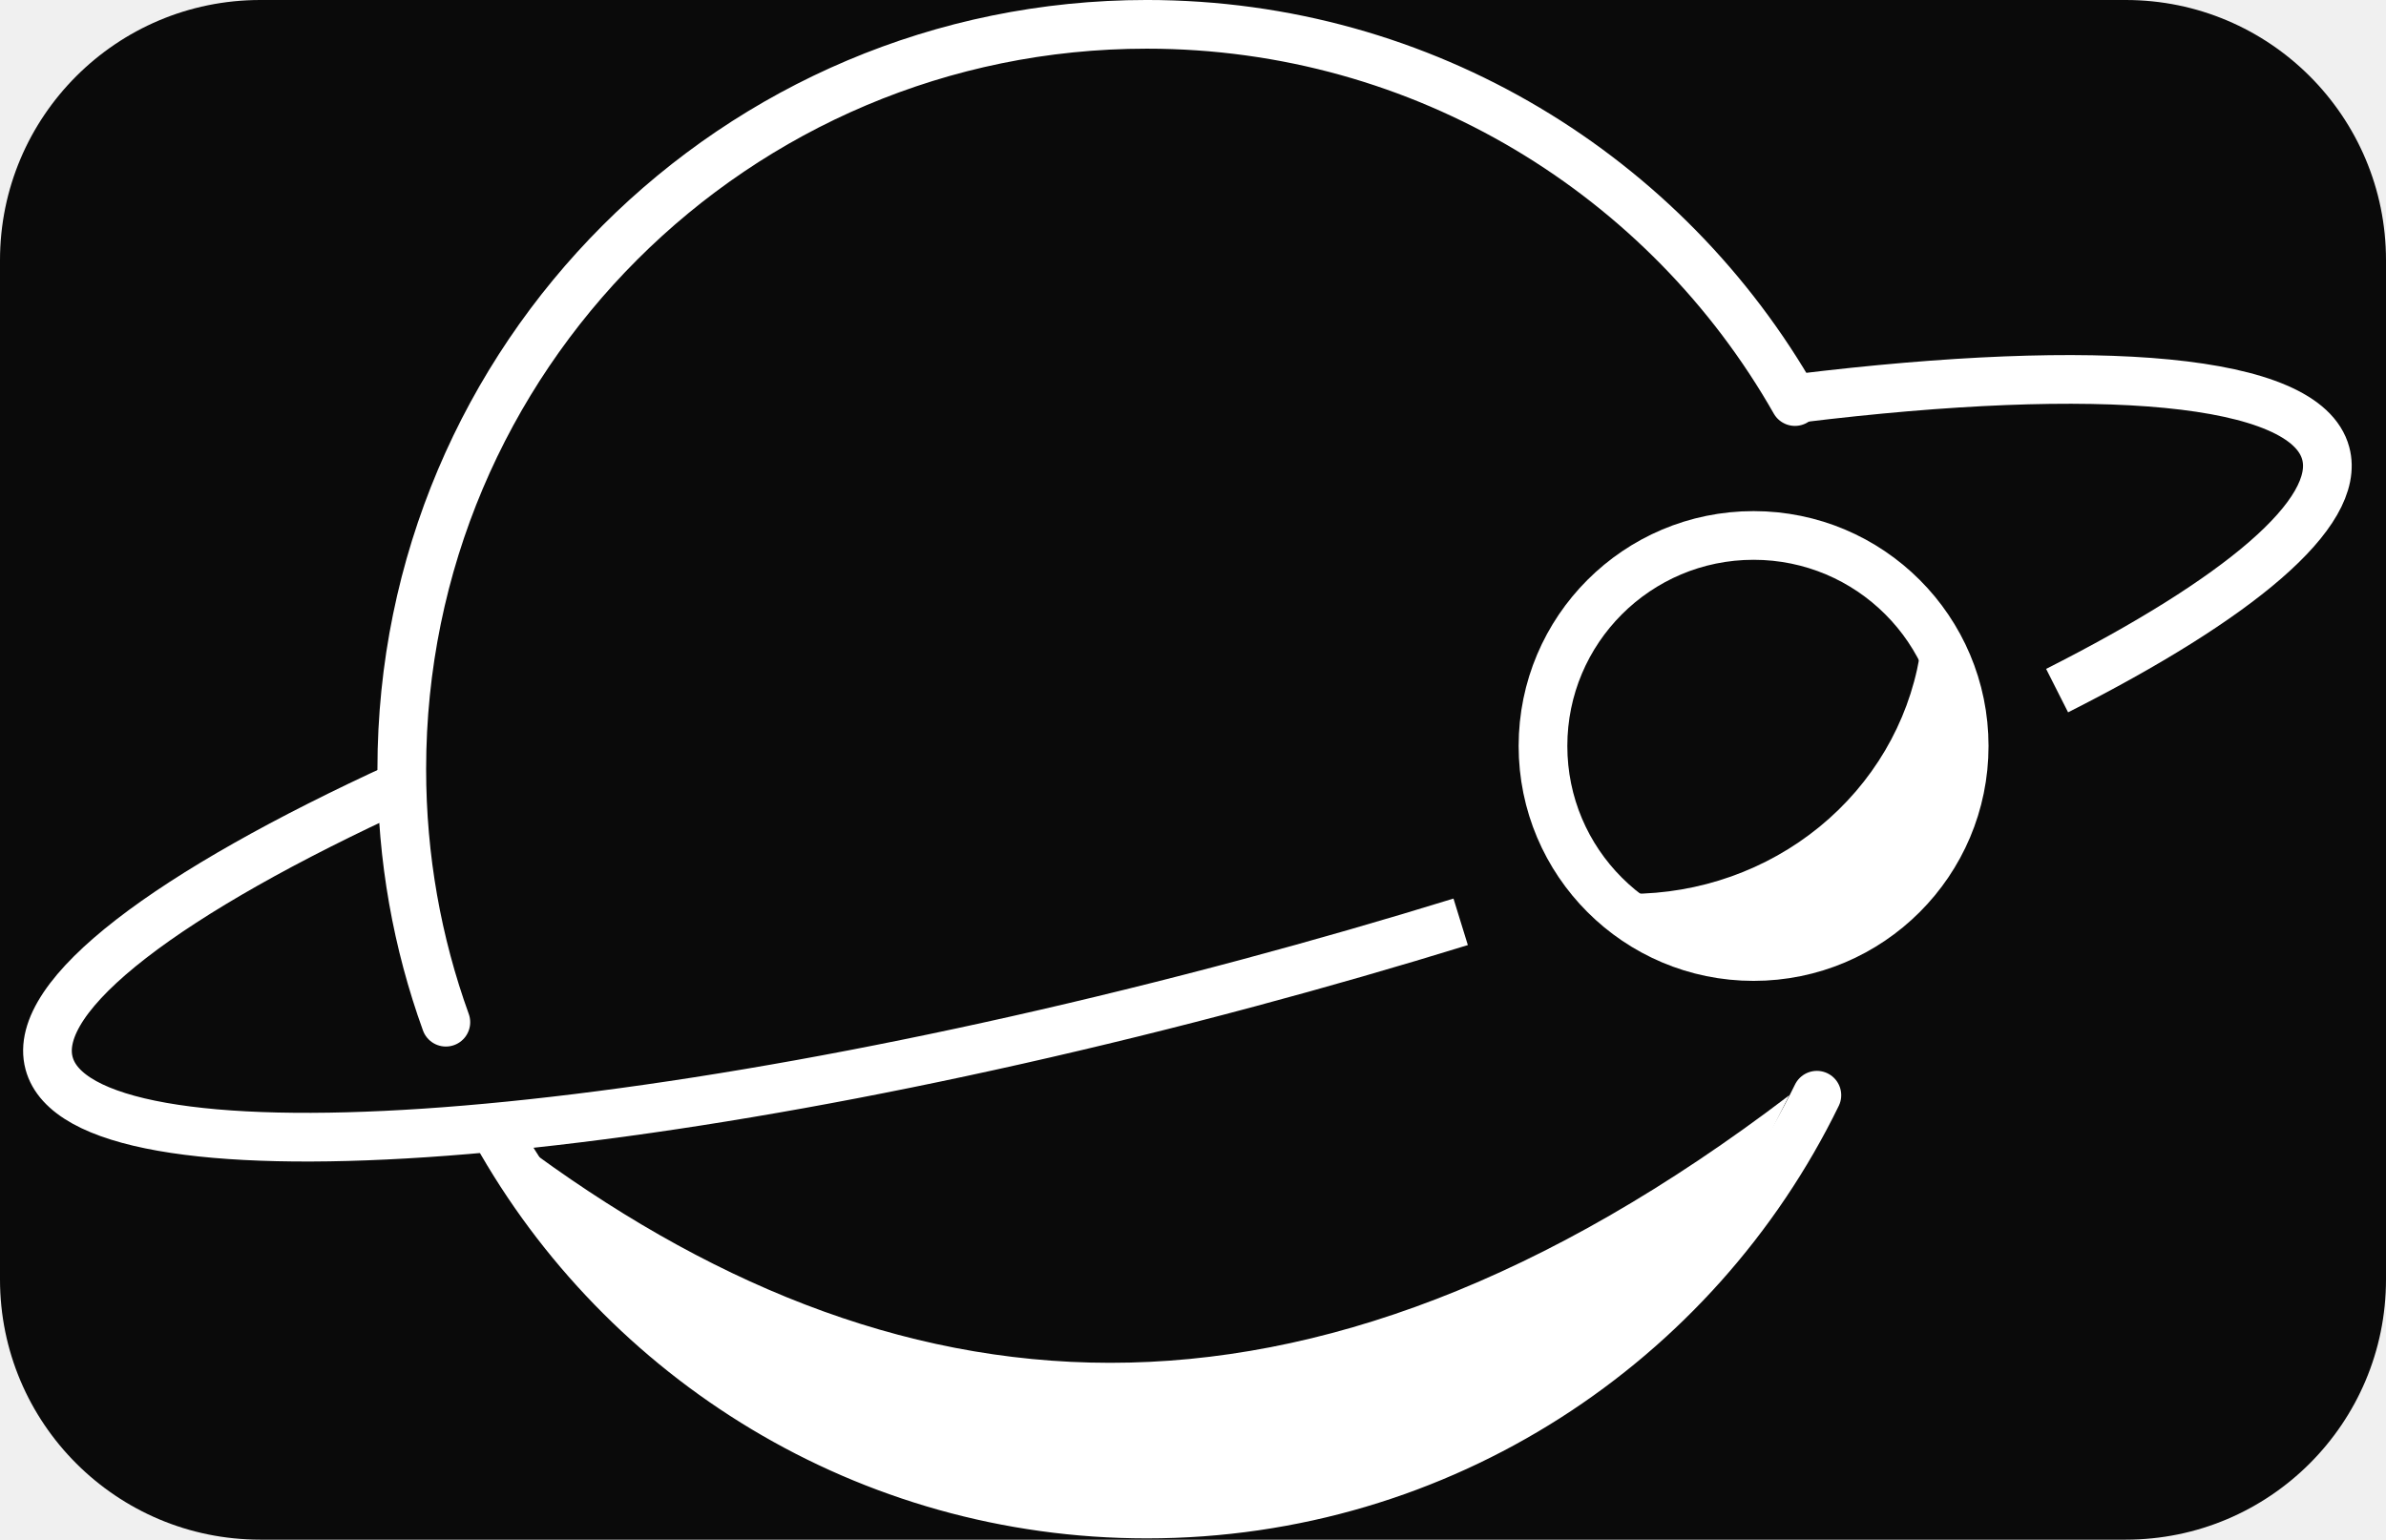
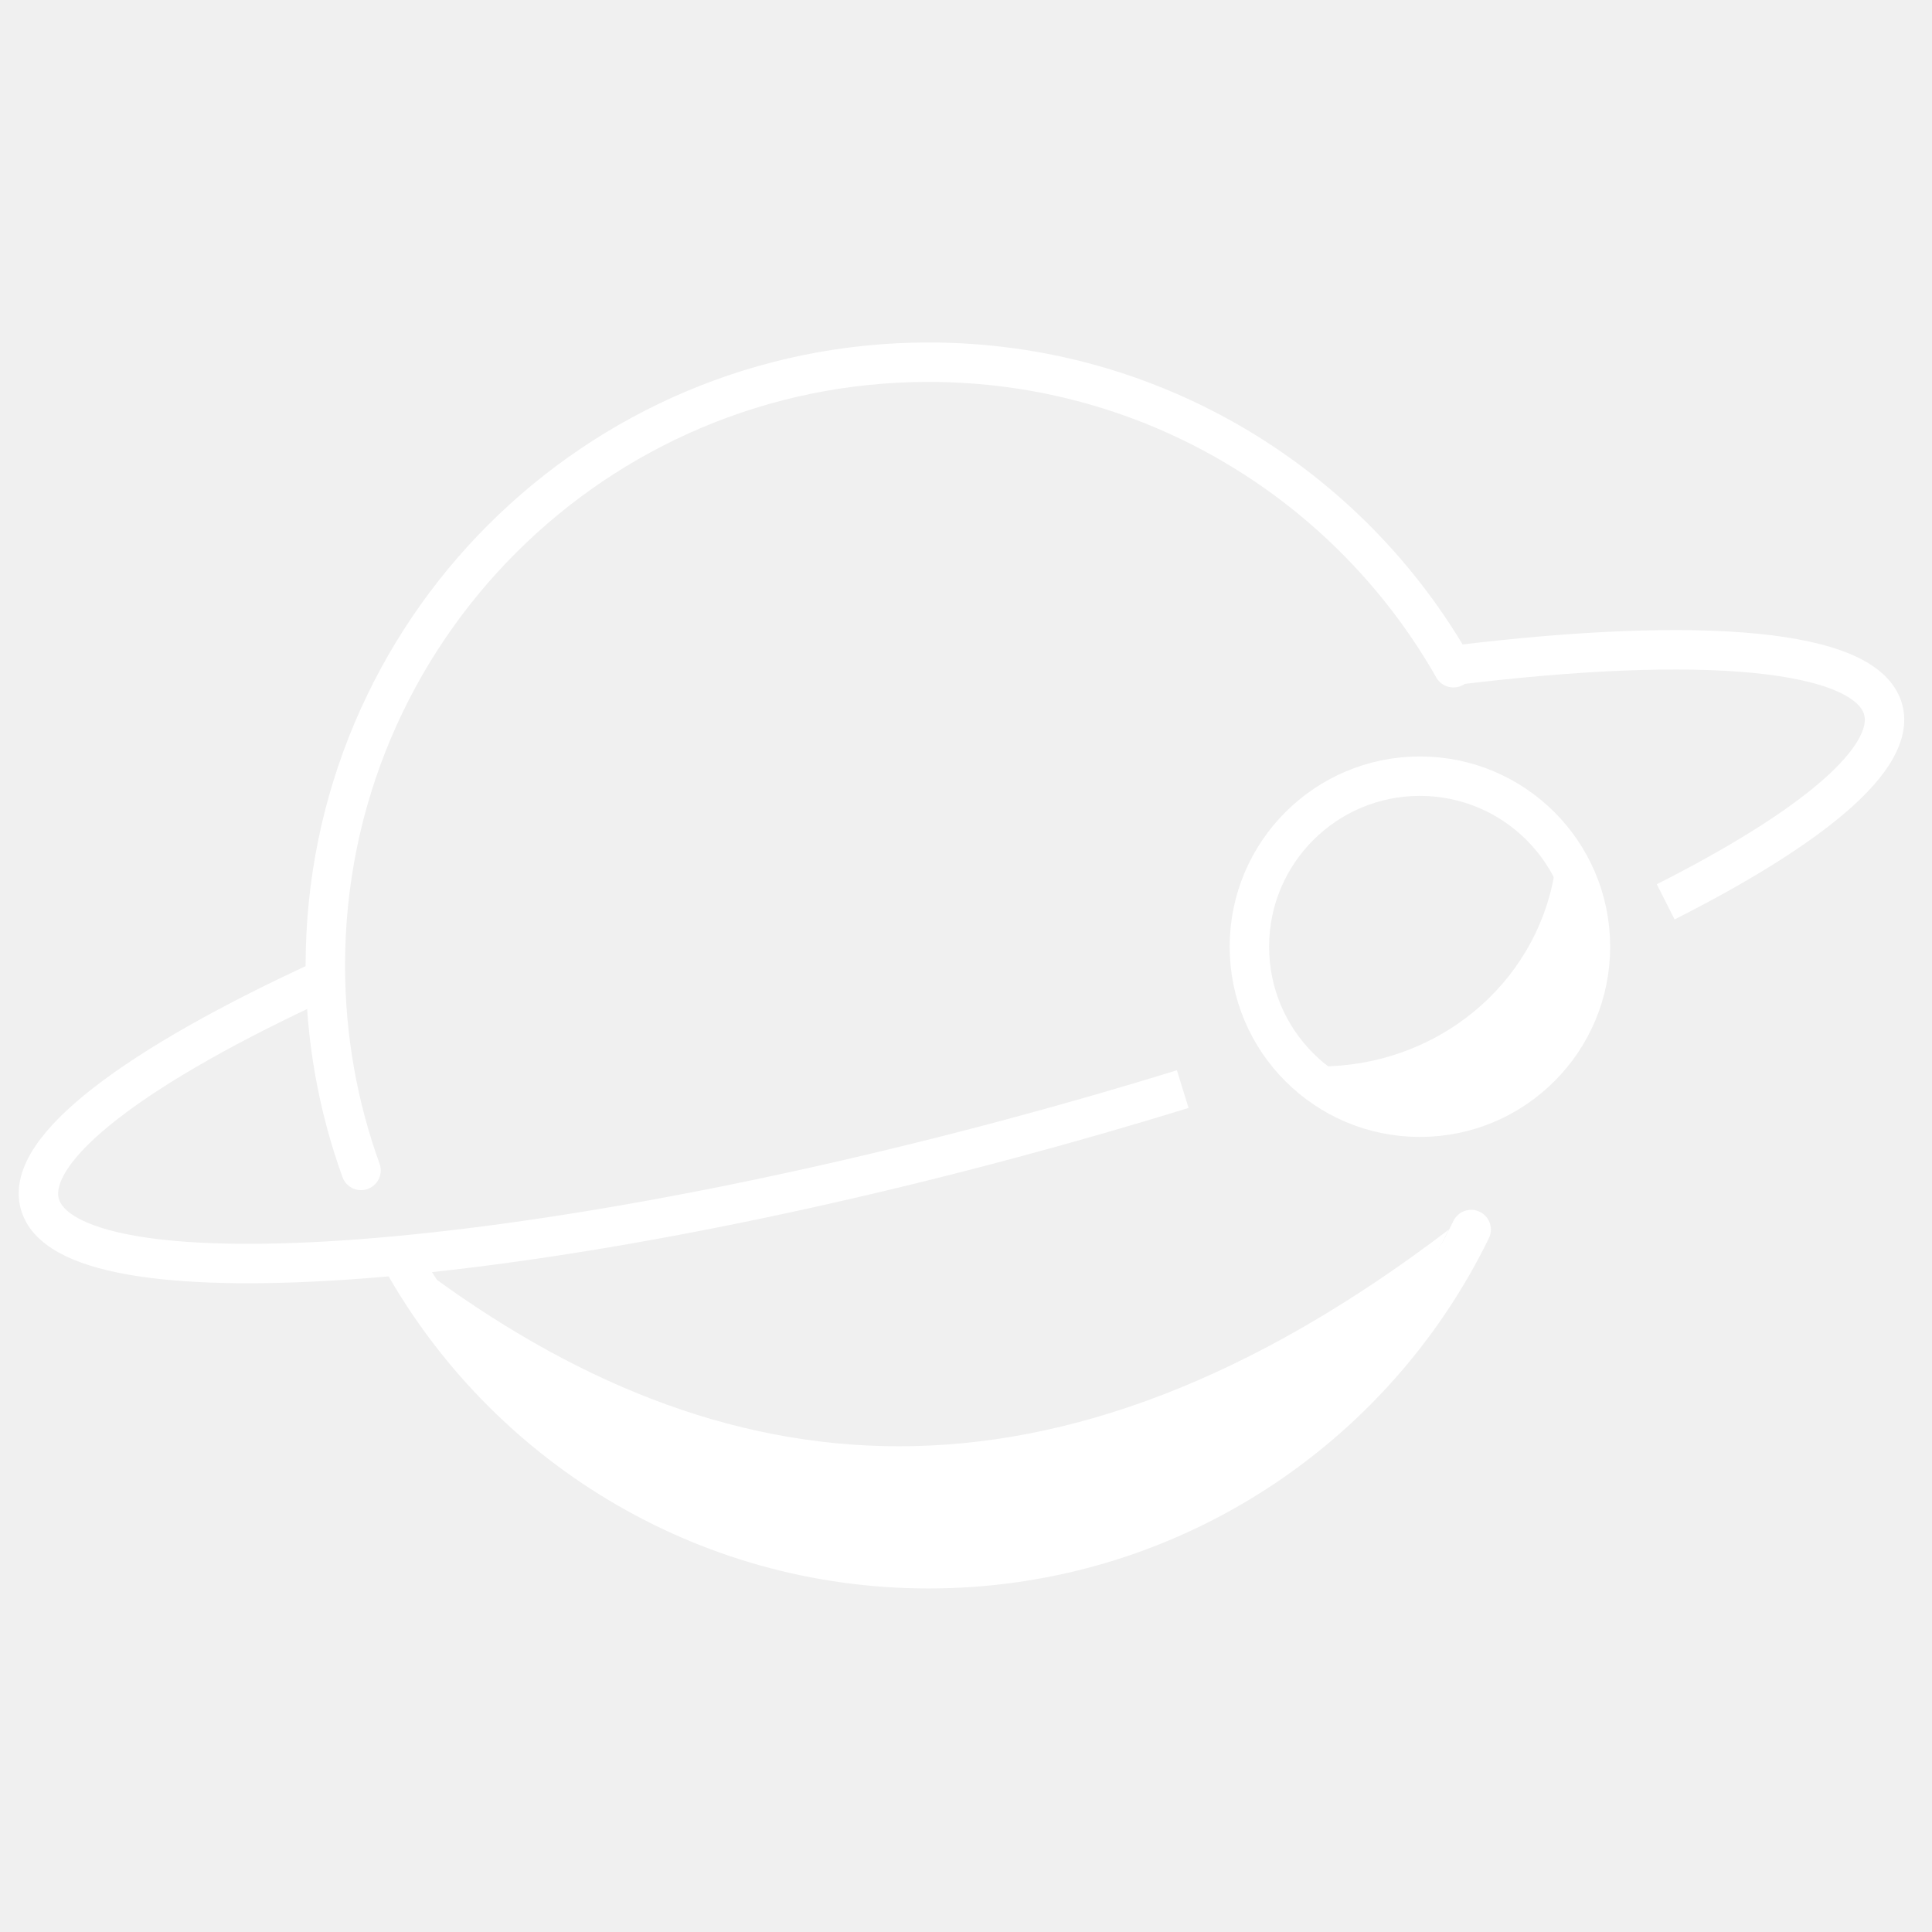
- <svg xmlns="http://www.w3.org/2000/svg" width="110" height="71" viewBox="0 0 110 71" fill="none">
-   <rect width="110" height="71" rx="12" fill="#0a0a0a" />
+ <svg xmlns="http://www.w3.org/2000/svg" width="32" height="32" viewBox="0 0 110 71" fill="none">
  <path d="M82.751 18.518C76.844 8.129 65.676 1.122 52.87 1.122C33.901 1.122 18.523 16.5 18.523 35.47C18.523 39.567 19.239 43.495 20.555 47.138M83.762 50.505C78.186 61.94 66.448 69.818 52.87 69.818C39.97 69.818 28.73 62.706 22.859 52.188" stroke="white" stroke-width="2.245" stroke-linecap="round" />
  <path d="M82.492 50.505C59.951 67.679 41.064 65.525 23.89 52.644C24.605 60.158 39.99 70.702 55.017 69.818C73.265 68.745 79.629 56.23 82.492 50.505Z" fill="white" />
  <path d="M82.923 18.365C96.766 16.671 106.288 17.423 107.222 20.907C107.96 23.66 103.2 27.617 94.837 31.847M18.521 36.229C7.787 41.143 1.418 45.877 2.263 49.03C3.797 54.757 28.537 53.103 57.521 45.337C60.894 44.433 64.176 43.486 67.34 42.509" stroke="white" stroke-width="2.245" />
  <circle cx="80.844" cy="34.401" r="9.709" stroke="white" stroke-width="2.245" />
  <path d="M88.494 30.303C87.962 33.355 86.329 36.126 83.887 38.124C81.444 40.122 78.349 41.219 75.15 41.219C74.786 41.219 74.43 41.219 74.074 41.174C75.664 42.706 77.777 43.623 80.016 43.755C82.255 43.886 84.467 43.222 86.237 41.888C88.006 40.554 89.212 38.641 89.627 36.508C90.043 34.375 89.64 32.169 88.494 30.303Z" fill="white" />
</svg>
